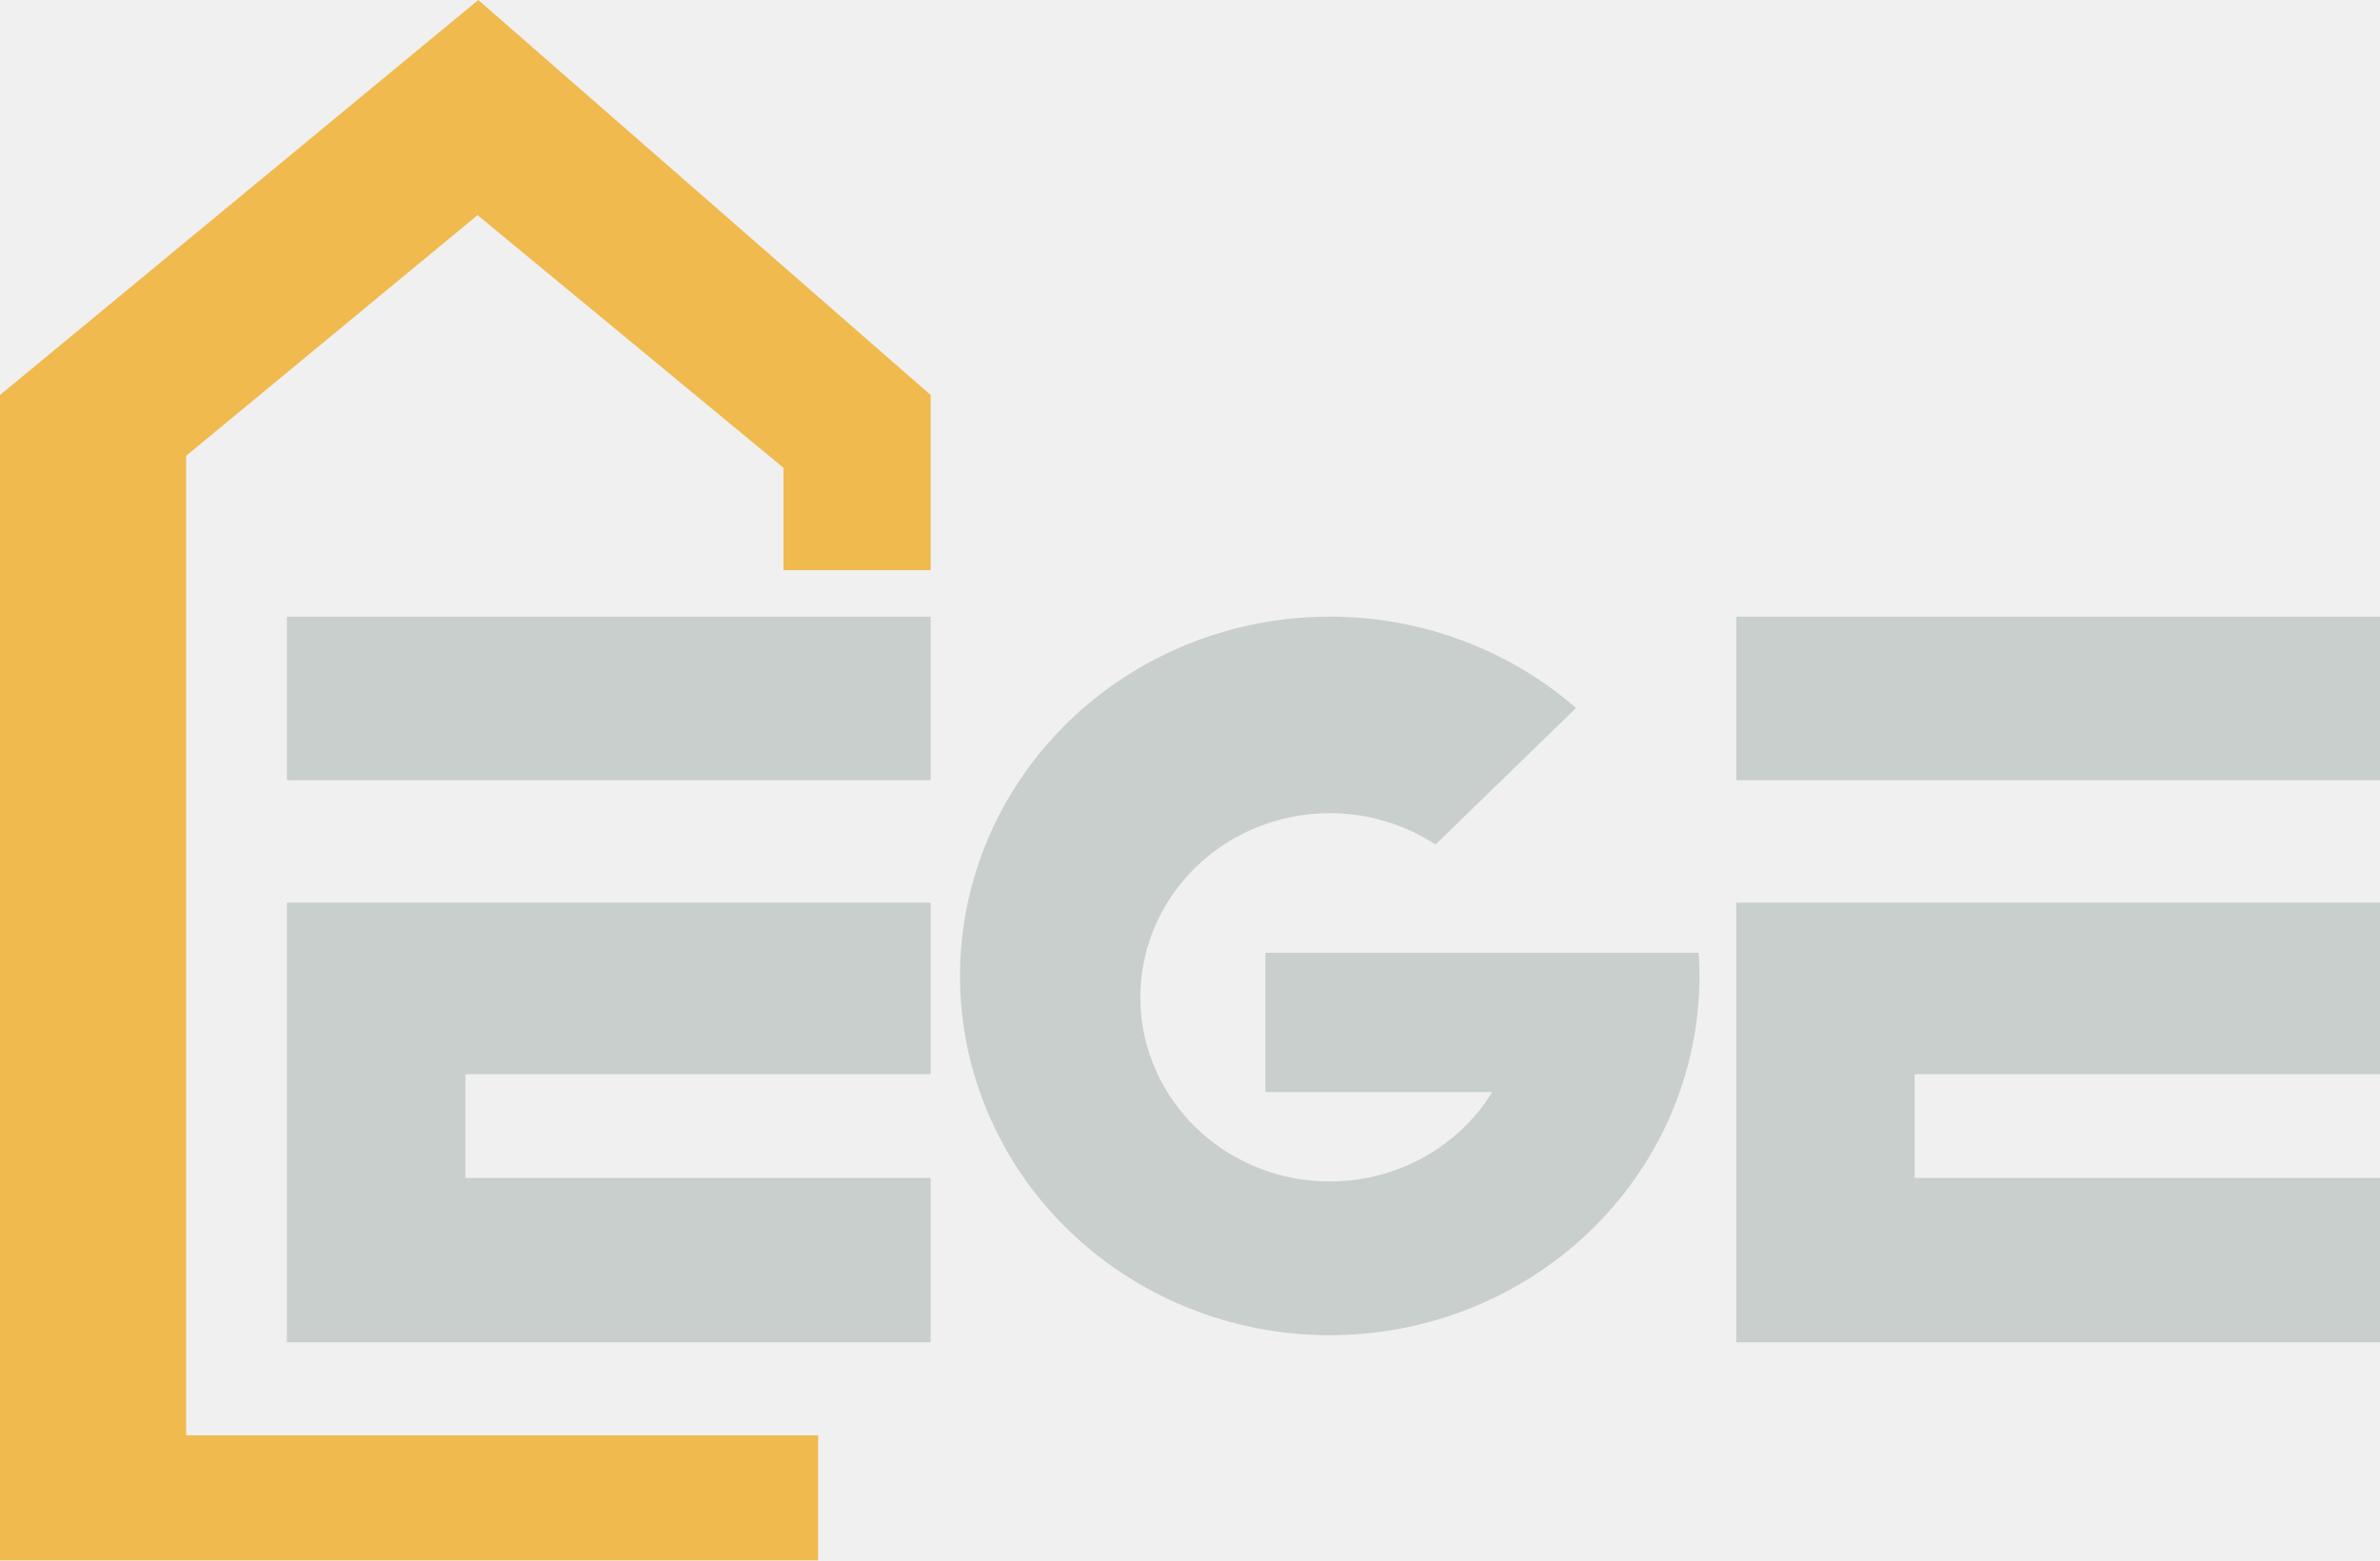
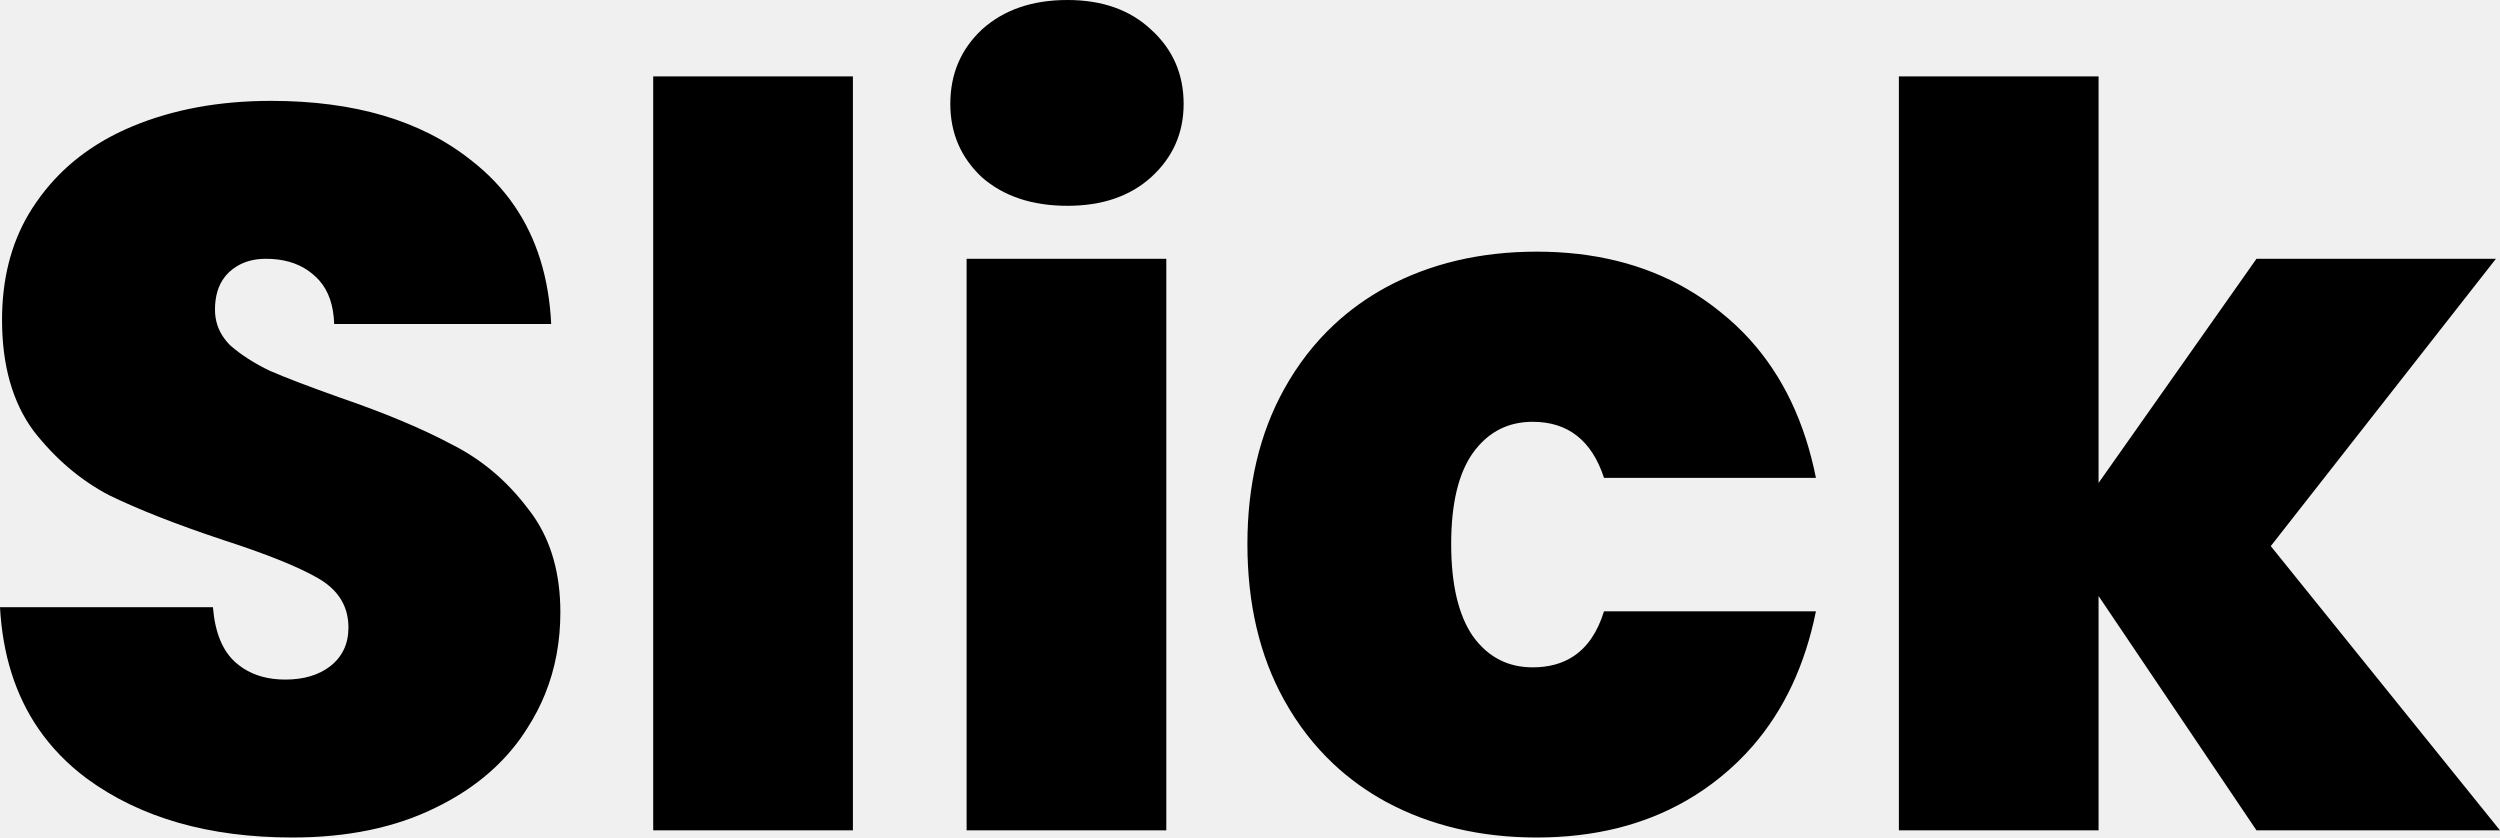
- <svg xmlns="http://www.w3.org/2000/svg" width="61" height="40" viewBox="0 0 61 40" fill="none">
-   <g clip-path="url(#clip0_1_639)">
-     <path d="M23.853 10.126V14.616H20.081V11.992L12.24 5.515L4.771 11.684V36.793H20.969V40H0V10.126L12.259 0L23.853 10.126Z" fill="#F0BA4E" />
-     <path d="M23.853 15.808H7.354V20H23.853V15.808Z" fill="#C9CFCC" />
-     <path d="M7.354 23.139H23.853V27.537H11.927V30.195H23.853V34.41H7.354V23.139Z" fill="#C9CFCC" />
-     <path d="M61 15.808H44.501V20H61V15.808Z" fill="#C9CFCC" />
-     <path d="M44.501 23.139H61V27.537H49.073V30.195H61V34.41H44.501V23.139Z" fill="#C9CFCC" />
-     <path d="M43.558 25.017C43.558 27.126 42.814 29.171 41.449 30.81C40.085 32.45 38.183 33.585 36.062 34.025C33.94 34.466 31.727 34.185 29.792 33.231C27.858 32.276 26.319 30.706 25.433 28.781C24.546 26.856 24.366 24.694 24.922 22.656C25.479 20.618 26.738 18.827 28.489 17.582C30.24 16.338 32.378 15.715 34.545 15.818C36.712 15.921 38.777 16.744 40.395 18.149L36.793 21.649C35.987 21.123 35.038 20.843 34.066 20.846C33.095 20.849 32.147 21.136 31.345 21.668C30.543 22.2 29.924 22.953 29.567 23.831C29.21 24.709 29.132 25.671 29.343 26.592C29.554 27.514 30.044 28.352 30.751 29C31.457 29.648 32.347 30.075 33.306 30.226C34.264 30.377 35.248 30.245 36.129 29.848C37.009 29.45 37.747 28.805 38.247 27.995H32.433V24.422H43.538C43.551 24.619 43.558 24.817 43.558 25.017Z" fill="#C9CFCC" />
-   </g>
-   <defs>
-     <clipPath id="clip0_1_639">
-       <rect width="61" height="40" fill="white" />
-     </clipPath>
-   </defs>
+ <svg xmlns="http://www.w3.org/2000/svg" viewBox="0 0 93.243 31.236" width="93.243" height="31.236" fill="none" customFrame="#000000">
+   <path id="slick" d="M36.622 6.612C37.433 7.321 38.497 7.676 39.814 7.676C41.106 7.676 42.145 7.321 42.93 6.612C43.741 5.877 44.146 4.965 44.146 3.876C44.146 2.761 43.741 1.837 42.93 1.102C42.145 0.367 41.106 6.10352e-05 39.814 6.10352e-05C38.497 6.10352e-05 37.433 0.367 36.622 1.102C35.837 1.837 35.444 2.761 35.444 3.876C35.444 4.965 35.837 5.877 36.622 6.612ZM31.811 2.85L31.811 30.97L24.363 30.97L24.363 2.85L31.811 2.85ZM78.271 22.23L84.161 30.97L93.243 30.97L84.693 20.368L93.091 9.652L84.161 9.652L78.271 18.012L78.271 2.85L70.823 2.85L70.823 30.97L78.271 30.97L78.271 22.23ZM3.23 29.032Q6.232 31.236 10.906 31.236Q13.984 31.236 16.226 30.134Q18.237 29.162 19.391 27.569L19.391 27.569Q19.545 27.356 19.684 27.132Q20.065 26.537 20.327 25.892L20.327 25.892L20.327 25.892L20.327 25.892Q20.9 24.482 20.9 22.838Q20.9 20.707 19.905 19.26Q19.8 19.107 19.684 18.962C18.899 17.923 17.949 17.125 16.834 16.568C15.745 15.985 14.351 15.403 12.654 14.82Q10.944 14.212 10.07 13.832C9.487 13.553 8.993 13.237 8.588 12.882Q8.246 12.54 8.109 12.13L8.109 12.13L8.109 12.129Q8.018 11.856 8.018 11.552Q8.018 10.793 8.387 10.323Q8.461 10.229 8.55 10.146Q8.68 10.025 8.828 9.934Q9.287 9.652 9.918 9.652Q10.851 9.652 11.484 10.087L11.484 10.088L11.484 10.088Q11.599 10.167 11.704 10.26Q11.811 10.35 11.903 10.454Q12.432 11.048 12.464 12.084L20.558 12.084Q20.434 9.508 19.196 7.691L19.196 7.691Q18.535 6.72 17.556 5.966Q14.782 3.762 10.108 3.762Q7.22 3.762 4.94 4.712Q3.192 5.44 2.024 6.705L2.024 6.705L2.024 6.705Q1.669 7.09 1.368 7.524Q1.205 7.754 1.063 7.996L1.063 7.996L1.063 7.996L1.063 7.996Q0.076 9.674 0.076 11.932Q0.076 14.478 1.254 16.074C2.065 17.113 3.002 17.911 4.066 18.468C5.155 19 6.574 19.557 8.322 20.14C9.969 20.672 11.159 21.153 11.894 21.584Q12.535 21.96 12.803 22.515L12.803 22.515Q12.996 22.915 12.996 23.408C12.996 24.016 12.768 24.497 12.312 24.852Q11.666 25.346 10.64 25.346Q9.722 25.346 9.076 24.928L9.076 24.927L9.075 24.927L9.075 24.927Q8.919 24.826 8.778 24.7Q8.056 24.054 7.942 22.648L0 22.648Q0.146 25.3 1.429 27.173Q2.15 28.225 3.23 29.032ZM46.525 20.292C46.525 18.088 46.981 16.163 47.893 14.516Q48.659 13.134 49.757 12.109Q50.622 11.302 51.693 10.716C53.34 9.829 55.215 9.386 57.317 9.386Q60.507 9.386 62.902 10.766Q63.56 11.145 64.157 11.628Q64.761 12.108 65.272 12.672L65.272 12.673Q67.105 14.701 67.729 17.822L59.825 17.822C59.369 16.429 58.483 15.732 57.165 15.732Q56.507 15.732 55.974 15.99Q55.368 16.283 54.923 16.91C54.391 17.67 54.125 18.797 54.125 20.292C54.125 21.787 54.391 22.927 54.923 23.712Q55.368 24.339 55.974 24.632Q56.507 24.89 57.165 24.89Q58.055 24.89 58.677 24.483Q59.465 23.967 59.825 22.8L67.729 22.8Q67.124 25.799 65.381 27.813Q64.827 28.453 64.157 28.994Q63.56 29.477 62.902 29.856Q60.507 31.236 57.317 31.236C55.215 31.236 53.34 30.793 51.693 29.906Q50.622 29.32 49.757 28.513L49.757 28.513Q48.659 27.488 47.893 26.106C46.981 24.459 46.525 22.521 46.525 20.292ZM43.5 30.97L43.5 9.652L36.052 9.652L36.052 30.97L43.5 30.97Z" fill="rgb(0,0,0)" fill-rule="evenodd" />
</svg>
